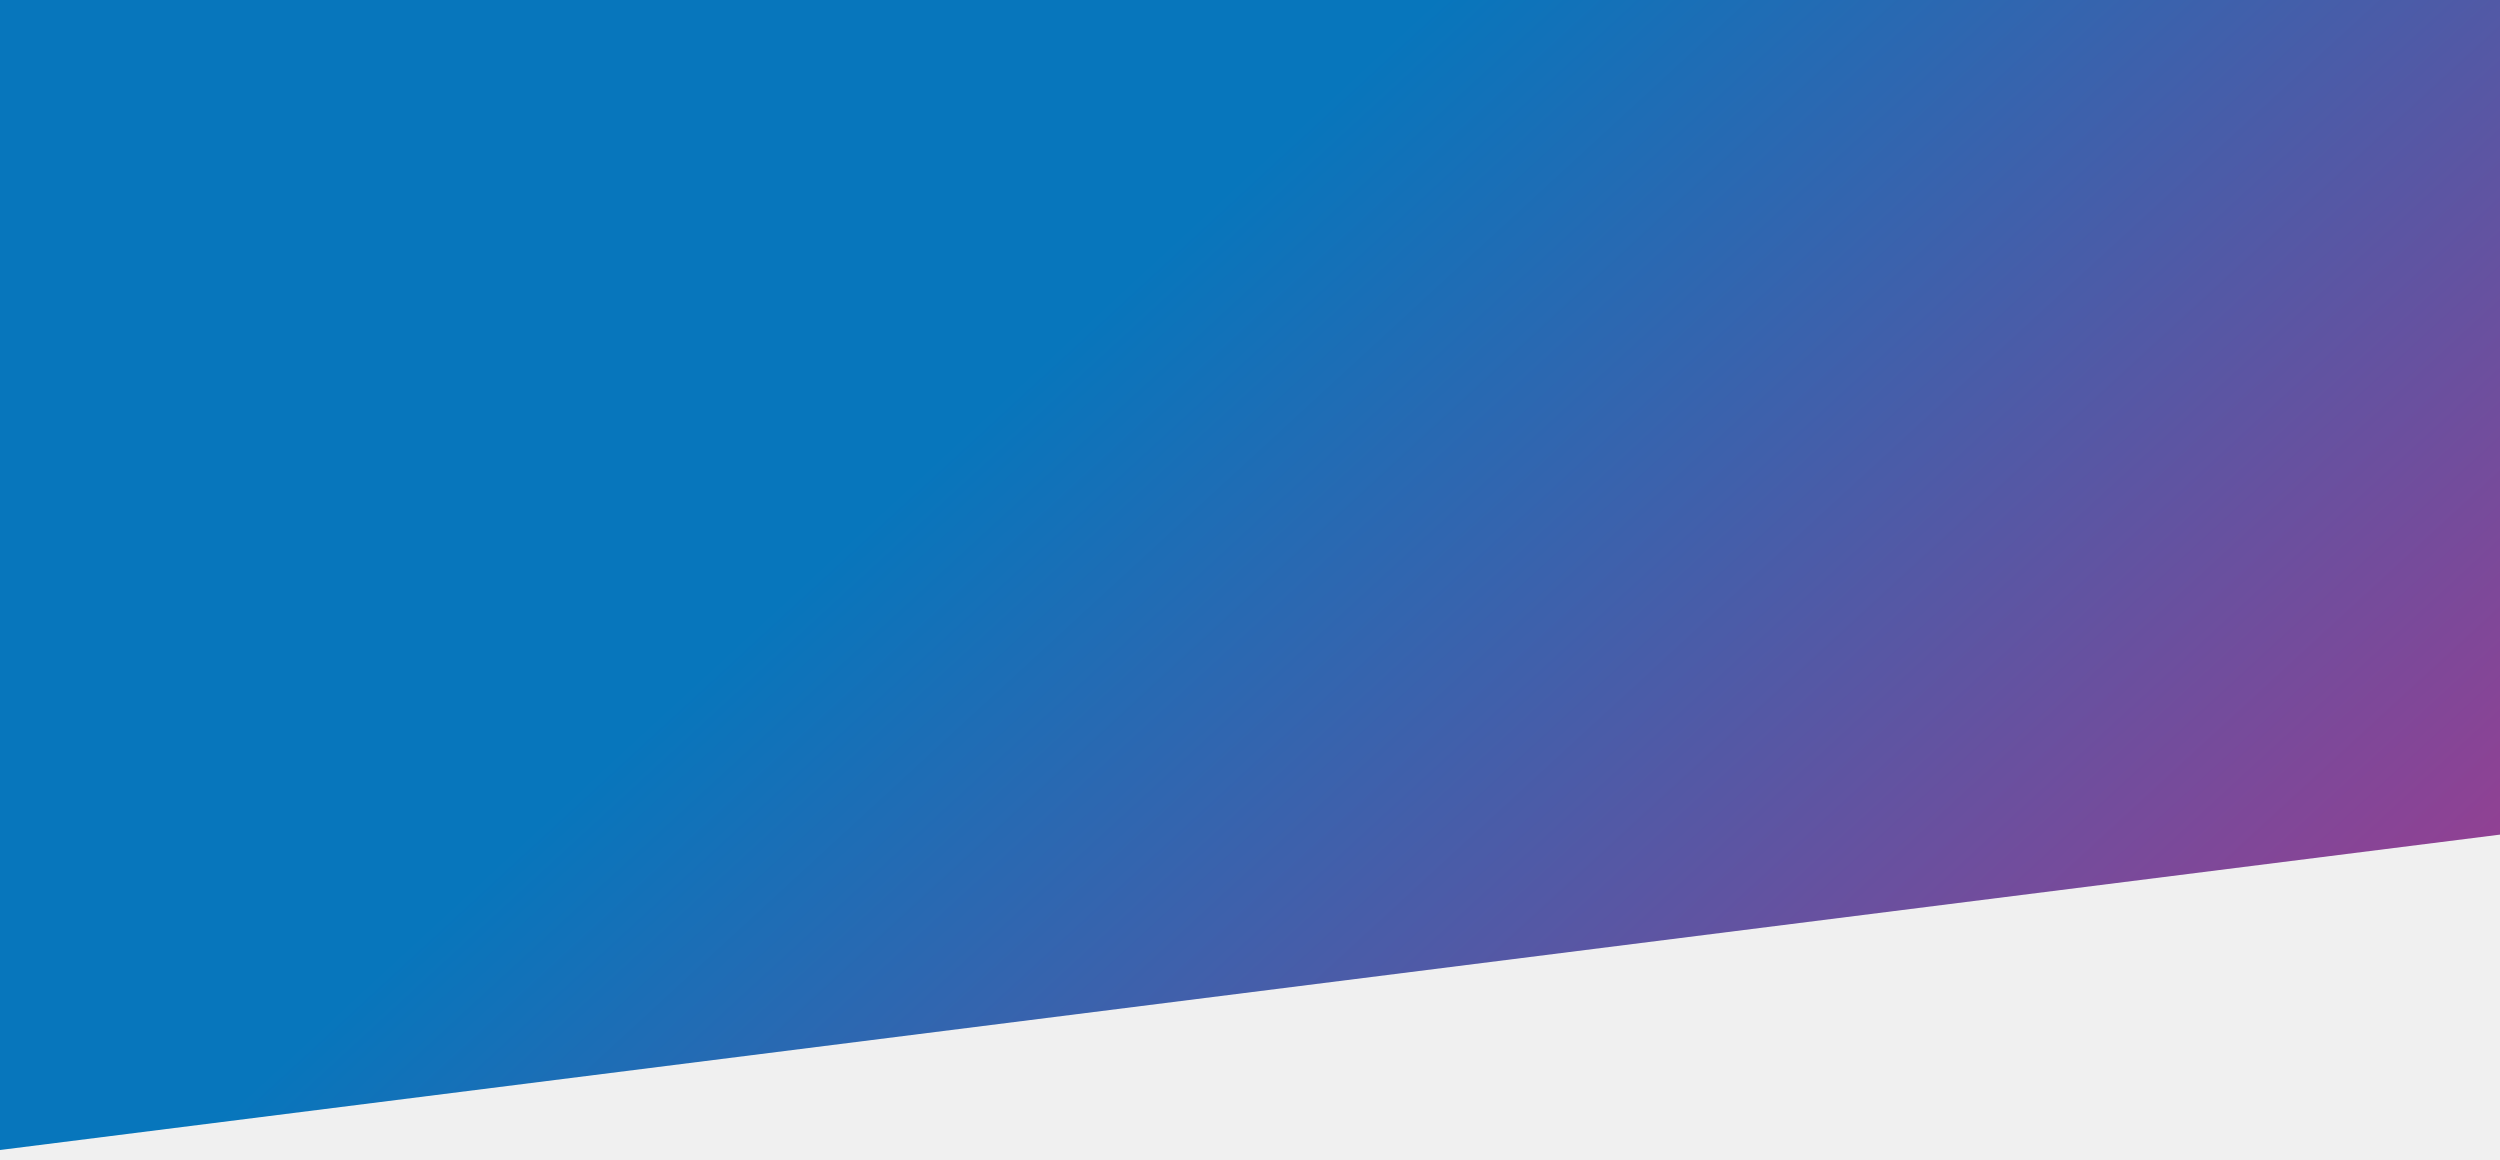
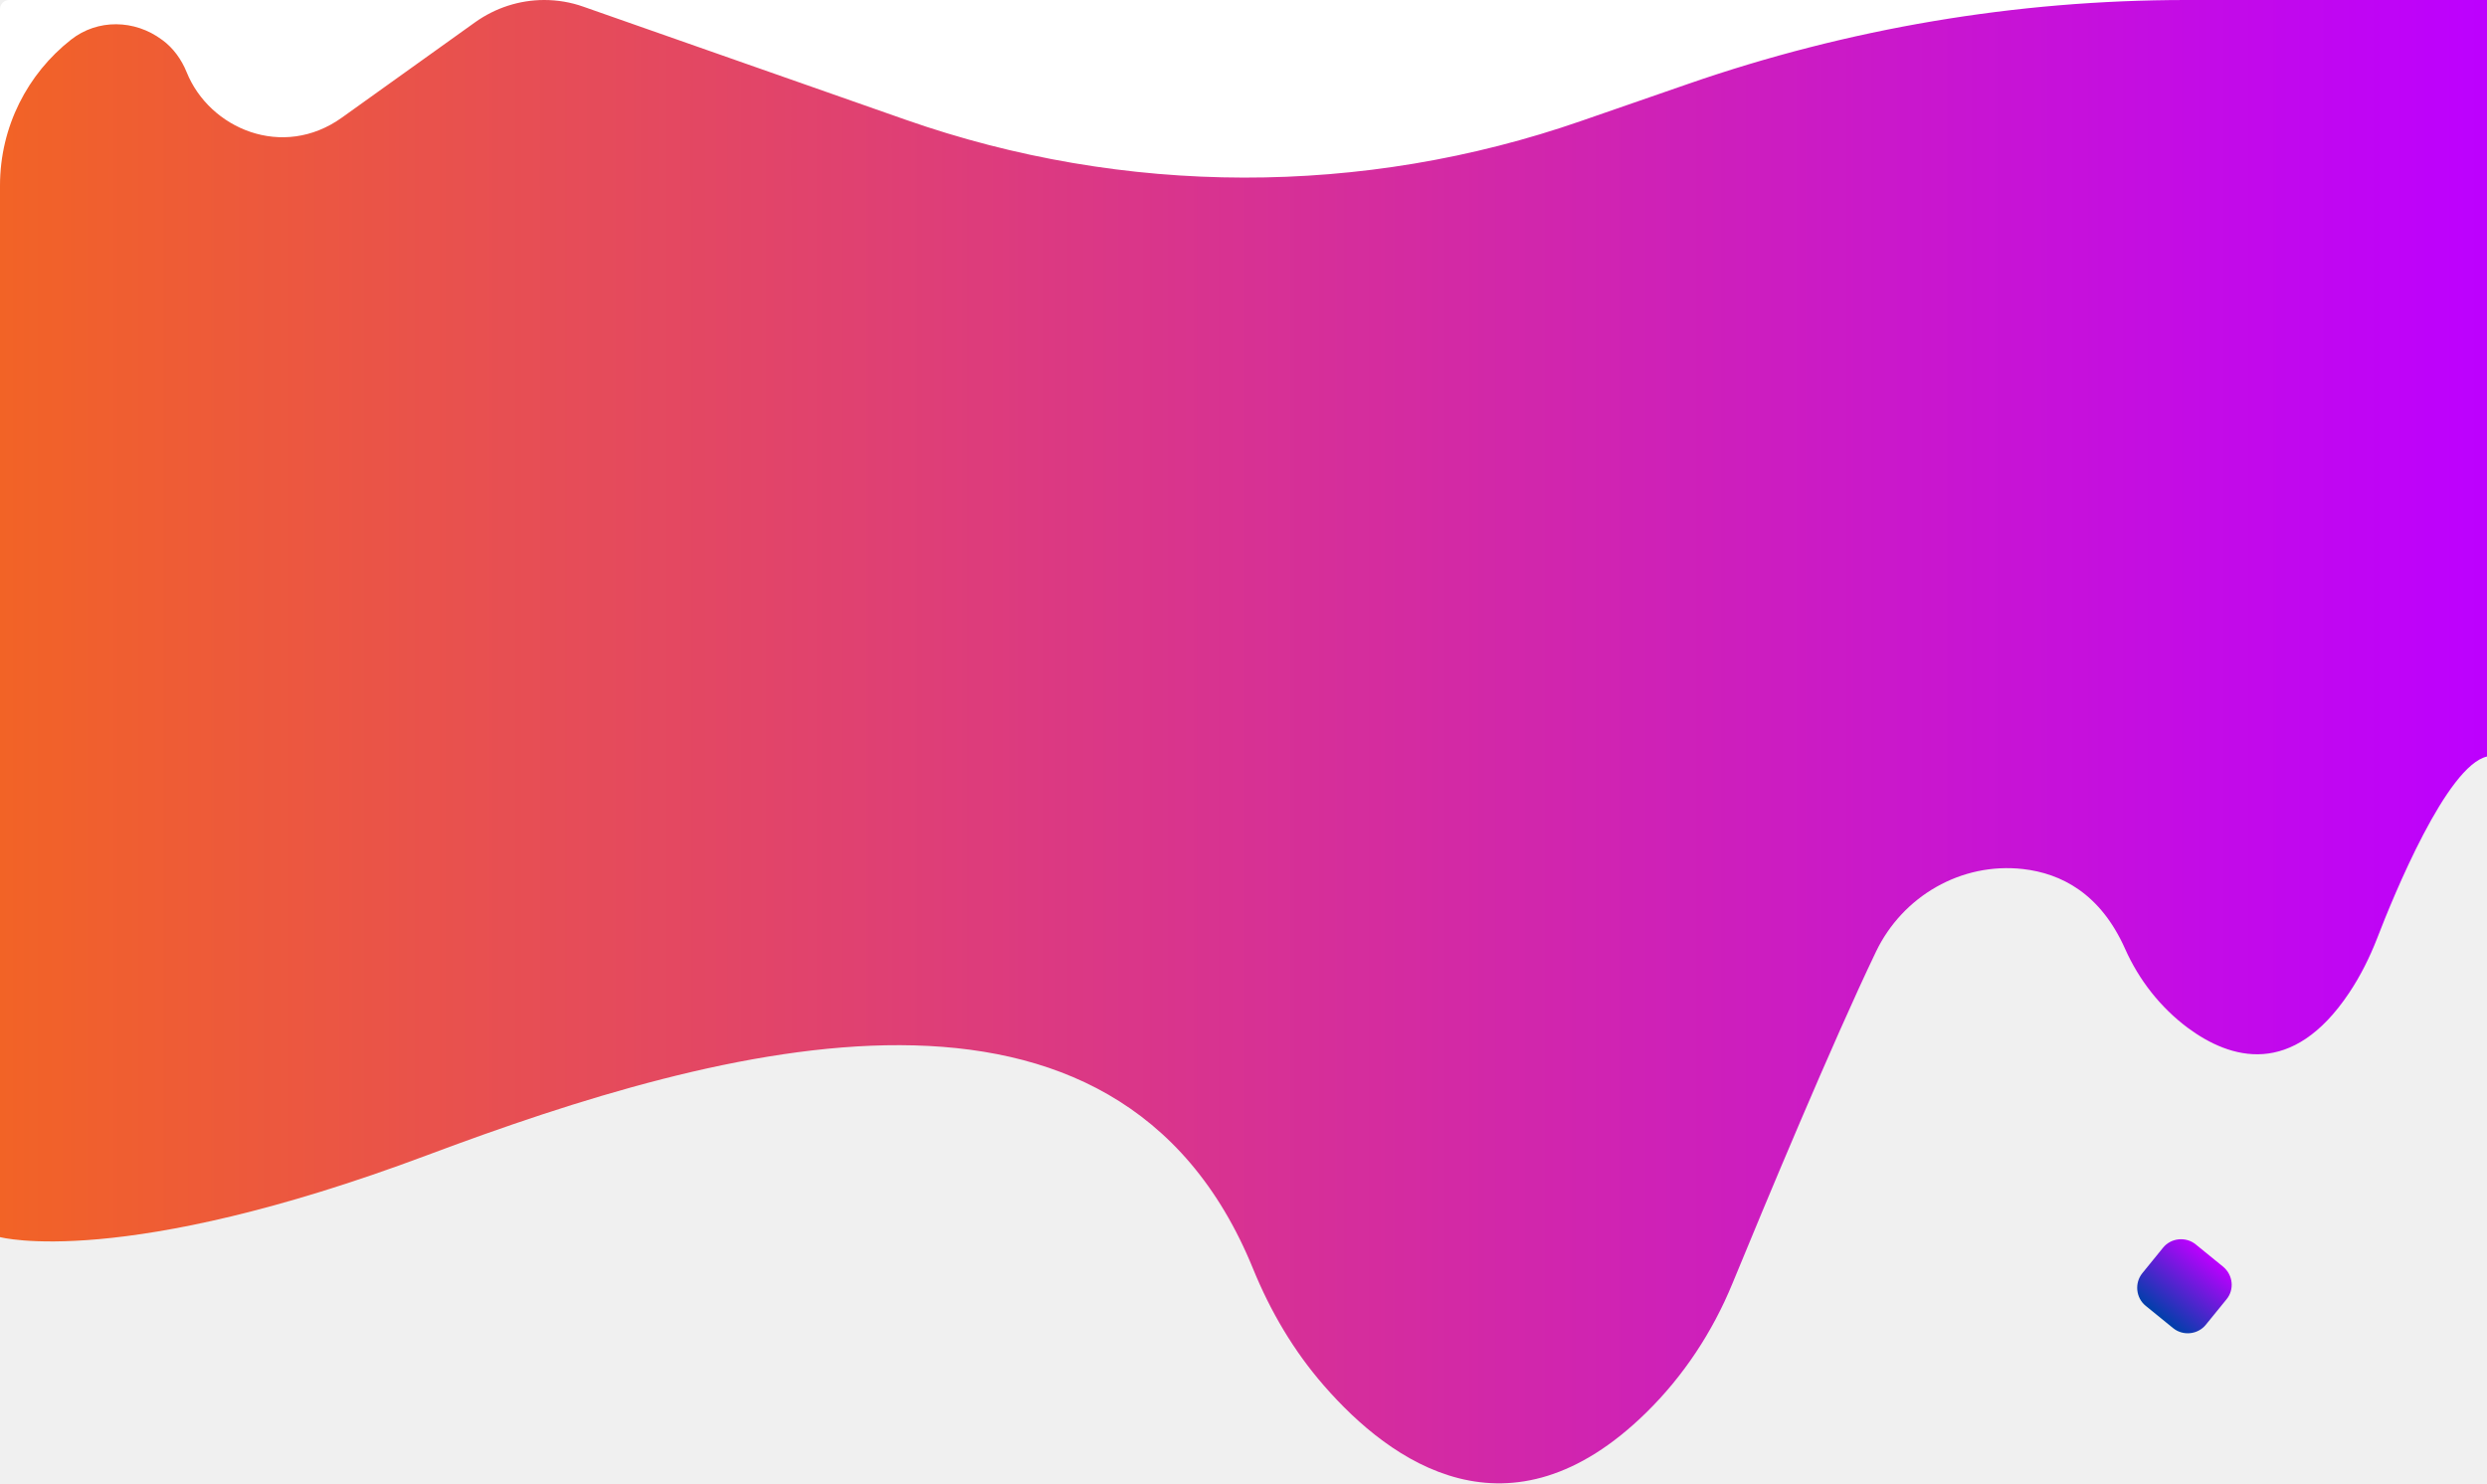
- <svg xmlns="http://www.w3.org/2000/svg" version="1.1" id="Layer_1" x="0px" y="0px" viewBox="53 -14.3 130 60.3" style="enable-background:new 53 -14.3 130 60.3;" xml:space="preserve">
+ <svg xmlns="http://www.w3.org/2000/svg" version="1.1" id="Layer_1" x="0px" y="0px" viewBox="0 0 1366 814.8" style="enable-background:new 0 0 1366 814.8;" xml:space="preserve">
  <style type="text/css">
- 	.st0{fill:url(#Rectangle_1_);}
+ 	.st0{fill:#FFFFFF;}
+ 	.st1{fill:url(#XMLID_30_);}
+ 	.st2{fill:url(#XMLID_33_);}
</style>
-   <g id="Canvas">
-     <linearGradient id="Rectangle_1_" gradientUnits="userSpaceOnUse" x1="107.473" y1="4.152" x2="186.285" y2="89.733">
-       <stop offset="0" style="stop-color:#0776BC" />
-       <stop offset="1" style="stop-color:#ED1D78" />
+   <path id="XMLID_16_" class="st0" d="M1361,236H5c-2.8,0-5-2.3-5-5V5c0-2.8,2.3-5,5-5h1356c2.8,0,5,2.3,5,5v226  C1366,233.8,1363.8,236,1361,236z" />
+   <linearGradient id="XMLID_30_" gradientUnits="userSpaceOnUse" x1="1077.19" y1="658.58" x2="1120.688" y2="658.58" gradientTransform="matrix(0.6308 -0.776 0.776 0.6308 -4.4042 1143.902)">
+     <stop offset="0" style="stop-color:#003FAA" />
+     <stop offset="1" style="stop-color:#BD00FF" />
+   </linearGradient>
+   <path id="XMLID_1_" class="st1" d="M1222.9,713.8l-11.3,13.9c-4.4,5.5-12.6,6.3-18,1.9l-15-12.2c-5.5-4.4-6.3-12.6-1.9-18l11.3-13.9  c4.4-5.5,12.6-6.3,18-1.9l15,12.2C1226.5,700.3,1227.4,708.4,1222.9,713.8z" />
+   <g id="XMLID_31_">
+     <linearGradient id="XMLID_33_" gradientUnits="userSpaceOnUse" x1="0" y1="407.423" x2="1366" y2="407.423">
+       <stop offset="0" style="stop-color:#F26326" />
+       <stop offset="1" style="stop-color:#BD00FF" />
    </linearGradient>
-     <path id="Rectangle" class="st0" d="M53-14.3h130v43.4L53,45.5V-14.3z" />
+     <path id="XMLID_32_" class="st2" d="M1200.6,0c-93.1,0-185.5,15.6-273.4,46.1l-58.6,20.3c-120.2,41.8-251,41.5-371.1-0.6L320.5,3.7   C313.5,1.2,306.2,0,298.9,0c-13.6,0-26.8,4.3-37.9,12.2l-73.2,52.4c-32.5,23.3-72.8,6.1-85.3-25c-2.8-6.9-7.3-13.2-13.3-17.6   c-0.1-0.1-0.2-0.1-0.3-0.2C74,10.7,53.6,10.3,39,21.8C15.2,40.5,0,69.5,0,102v577.6c0,0,66.6,18,234.6-45   c162.7-61,379-121,453.7,62.5c9.5,23.3,22.3,45.1,38.9,64.1c36.8,42.3,101.9,88.5,177,14.8c20.5-20.1,36.4-44.3,47.3-70.8   c17.9-43.5,54.9-132.4,78.9-182.4c14.7-30.6,46.9-49.2,80.7-45.4c21.1,2.4,42.6,13.5,56.1,43.8c7.6,17.1,19.4,32.2,34.4,43.4   c23.5,17.4,57.5,27.5,88.7-19.2c6.2-9.3,11.2-19.3,15.3-29.8c9.3-24.2,38.4-95,60.4-100V0H1200.6z" />
  </g>
</svg>
